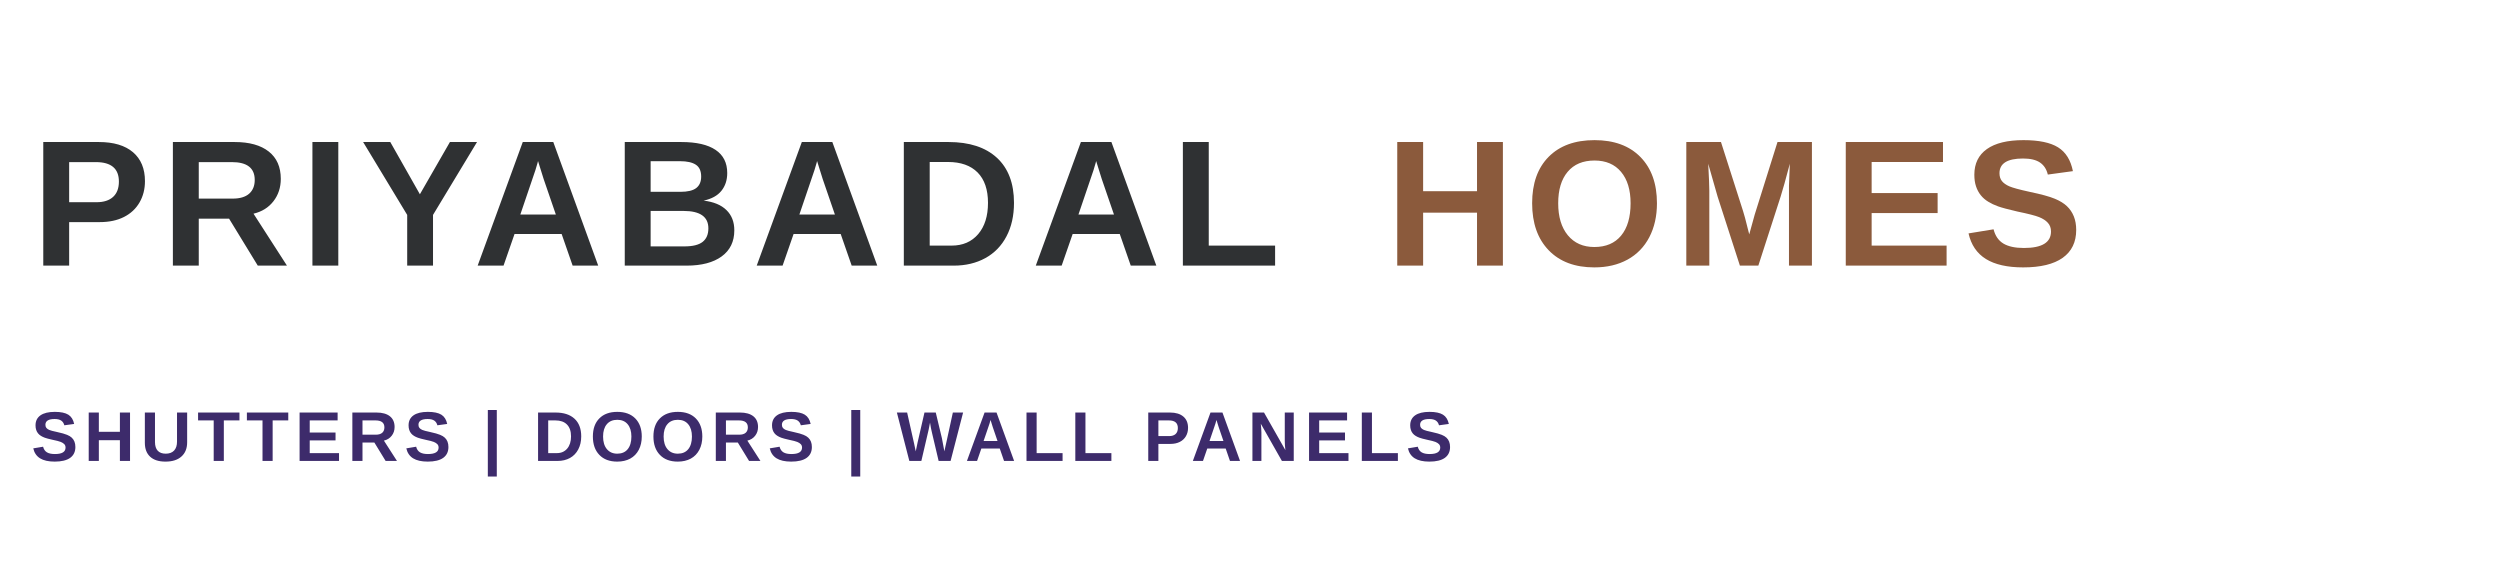
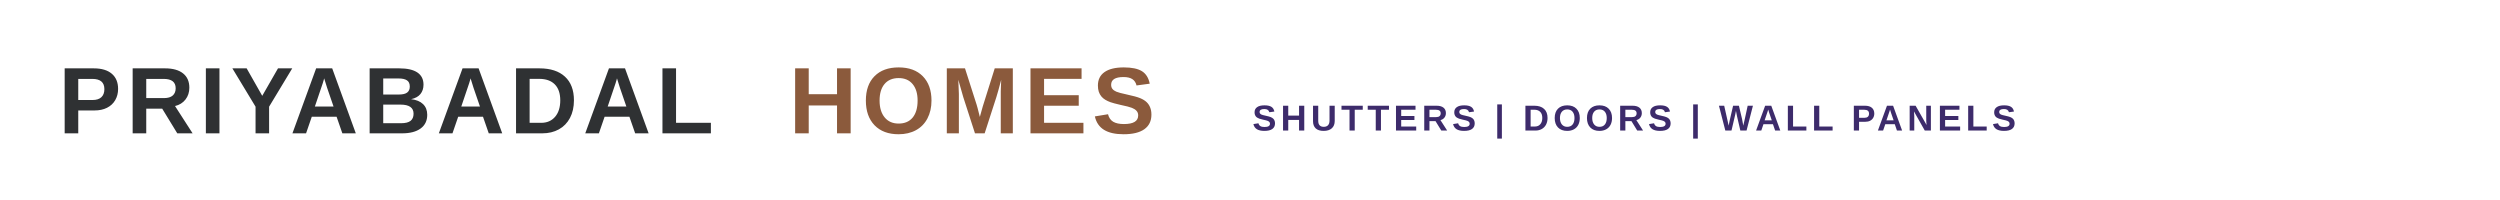
- <svg xmlns="http://www.w3.org/2000/svg" viewBox="0 0 640 150" role="img" aria-label="Priyabadal Homes — Shutters, Doors, Wall Panels">
-   <text x="8" y="68" text-anchor="start" font-family="Arial Black, Arial, Helvetica, sans-serif" font-size="46" font-weight="700" letter-spacing="2.5">
-     <tspan fill="#2f3133">PRIYABADAL</tspan>
-     <tspan dx="14" fill="#8b5a3c">HOMES</tspan>
+ <svg xmlns="http://www.w3.org/2000/svg" viewBox="0 0 900 72" role="img" aria-label="Priyabadal Homes — Shutters, Doors, Wall Panels">
+   <text x="6" y="48" text-anchor="start" xml:space="preserve">
+     <tspan fill="#2f3133" font-family="Arial Black, Arial, Helvetica, sans-serif" font-size="34" font-weight="700" letter-spacing="1.8">PRIYABADAL</tspan>
+     <tspan dx="12" fill="#8b5a3c" font-family="Arial Black, Arial, Helvetica, sans-serif" font-size="34" font-weight="700" letter-spacing="1.8">HOMES</tspan>
+     <tspan dx="20" fill="#3d2b6b" font-family="Arial, Helvetica, sans-serif" font-size="13" font-weight="600" letter-spacing="1.5" dy="-1">SHUTTERS | DOORS | WALL PANELS</tspan>
  </text>
-   <text x="8" y="118" text-anchor="start" fill="#3d2b6b" font-family="Arial, Helvetica, sans-serif" font-size="18" font-weight="600" letter-spacing="1.5" textLength="600" lengthAdjust="spacing">SHUTTERS | DOORS | WALL PANELS</text>
</svg>
